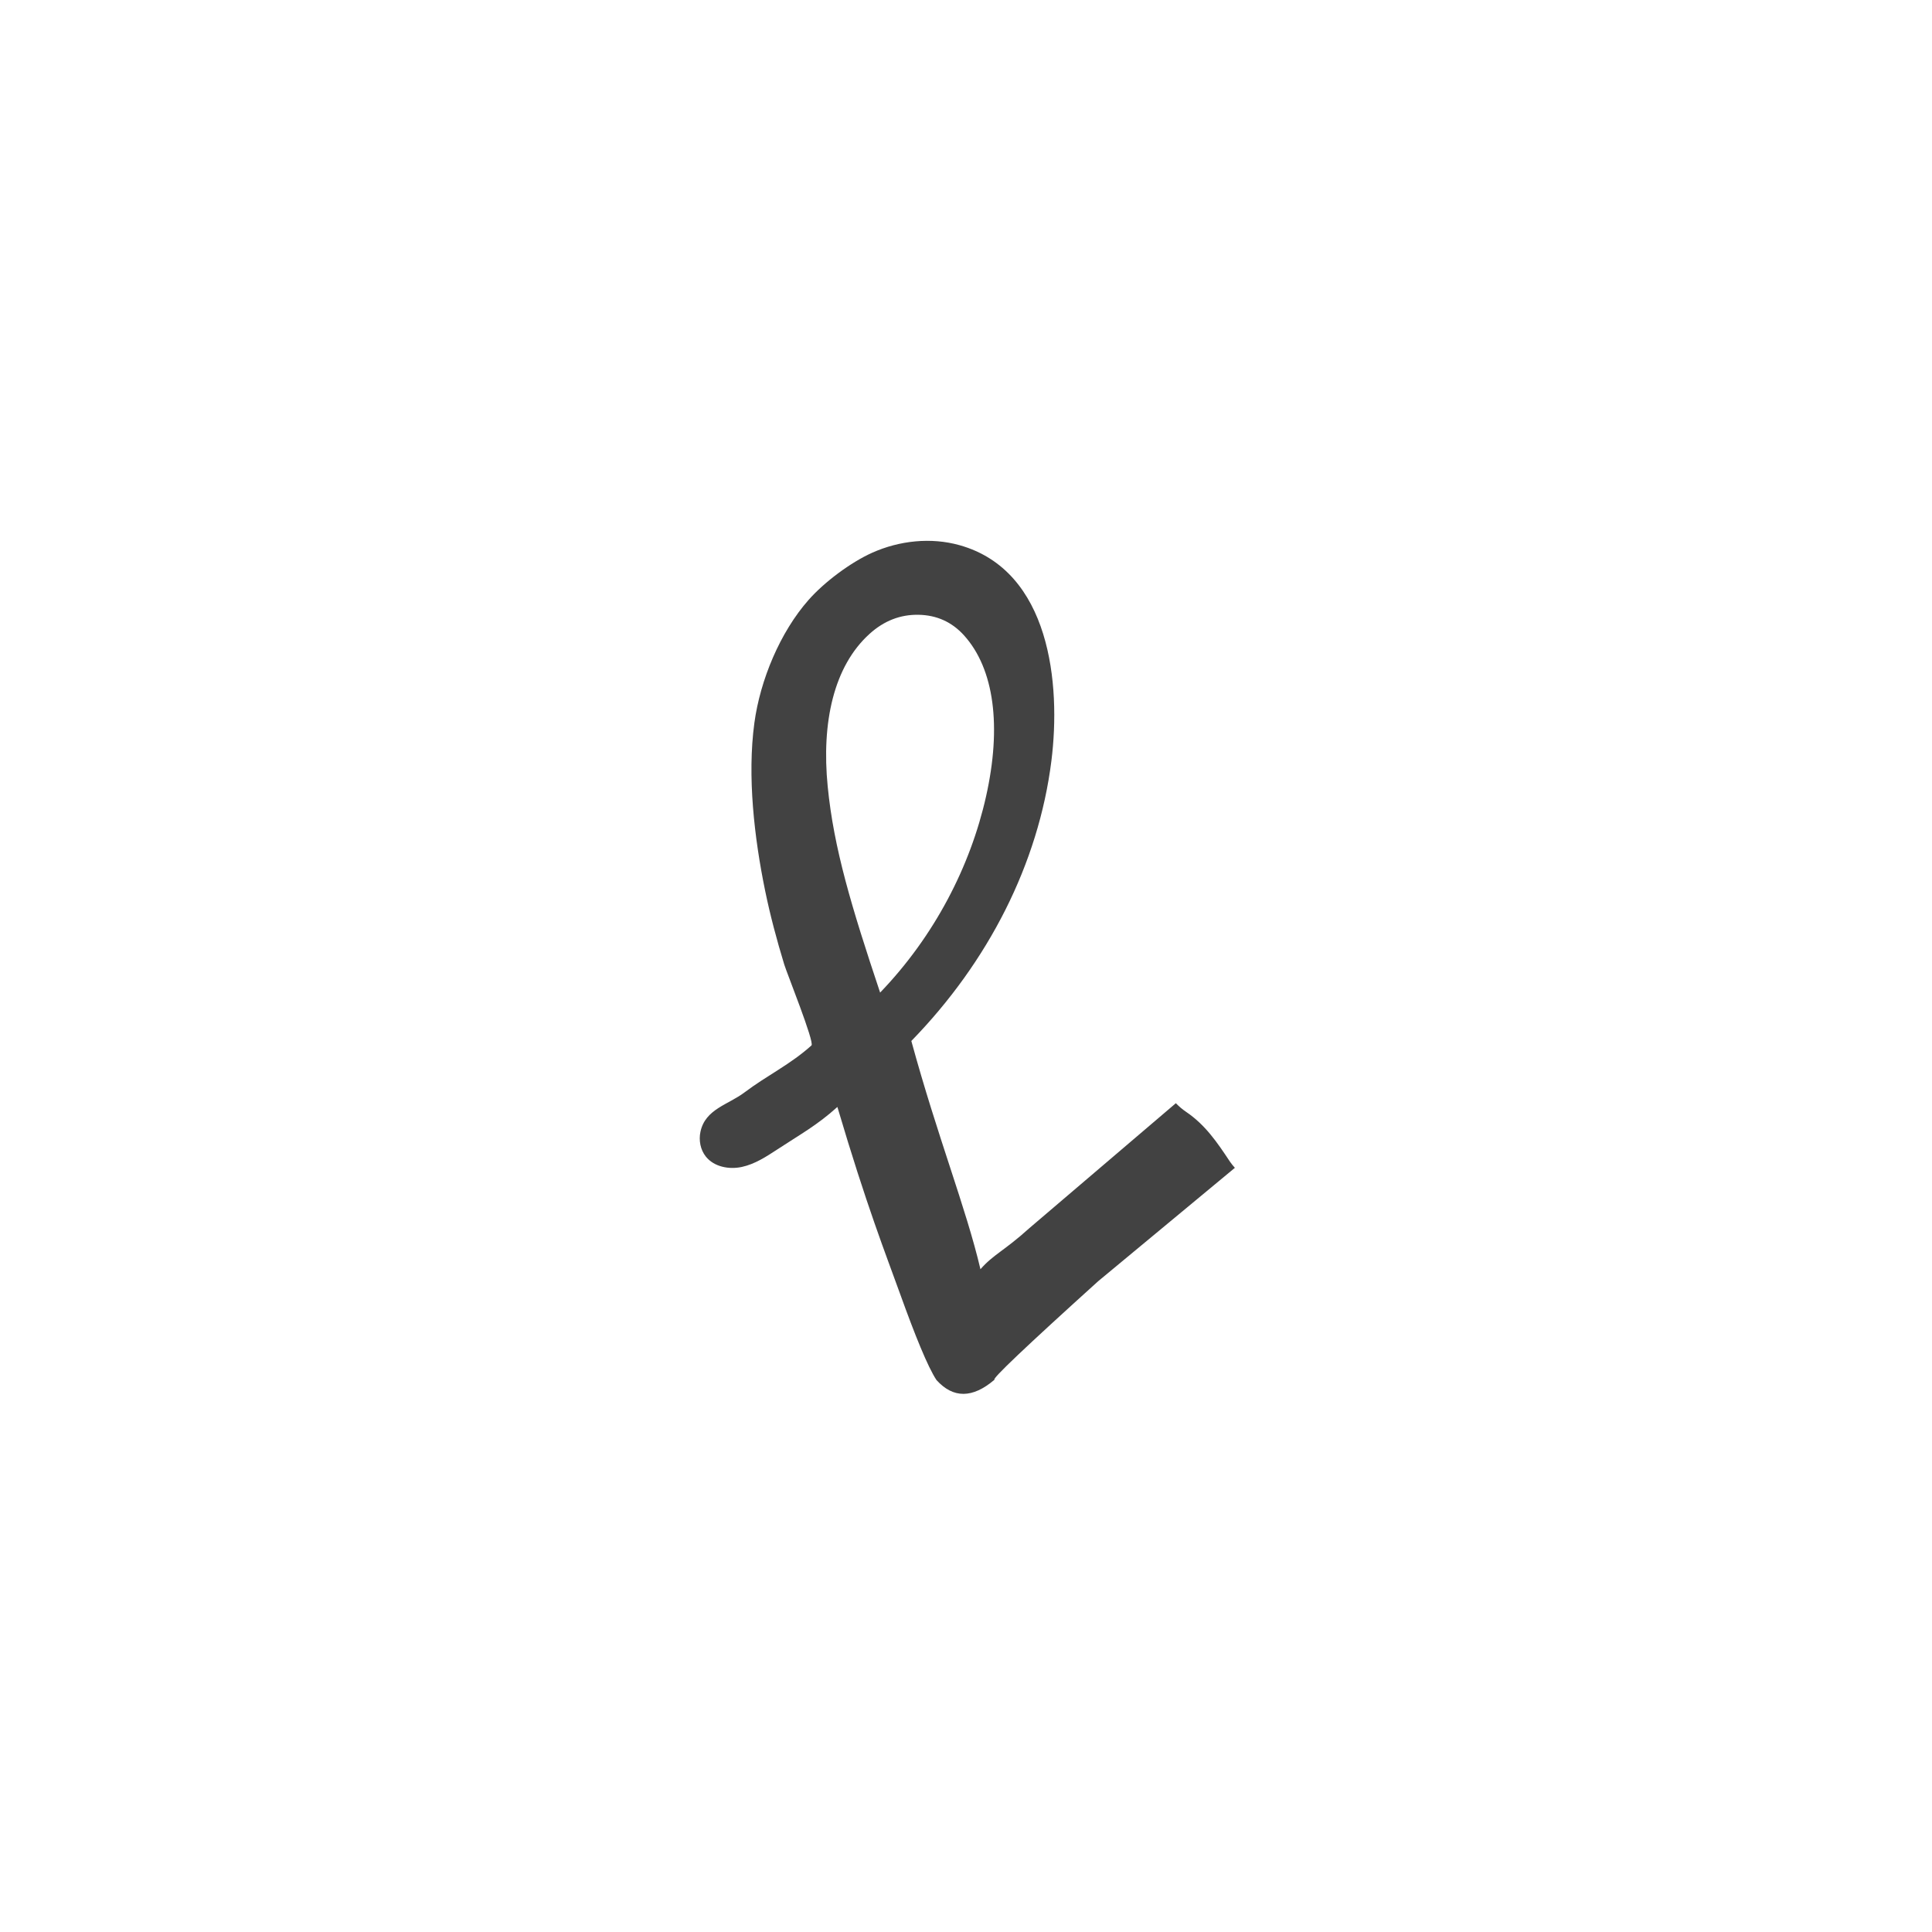
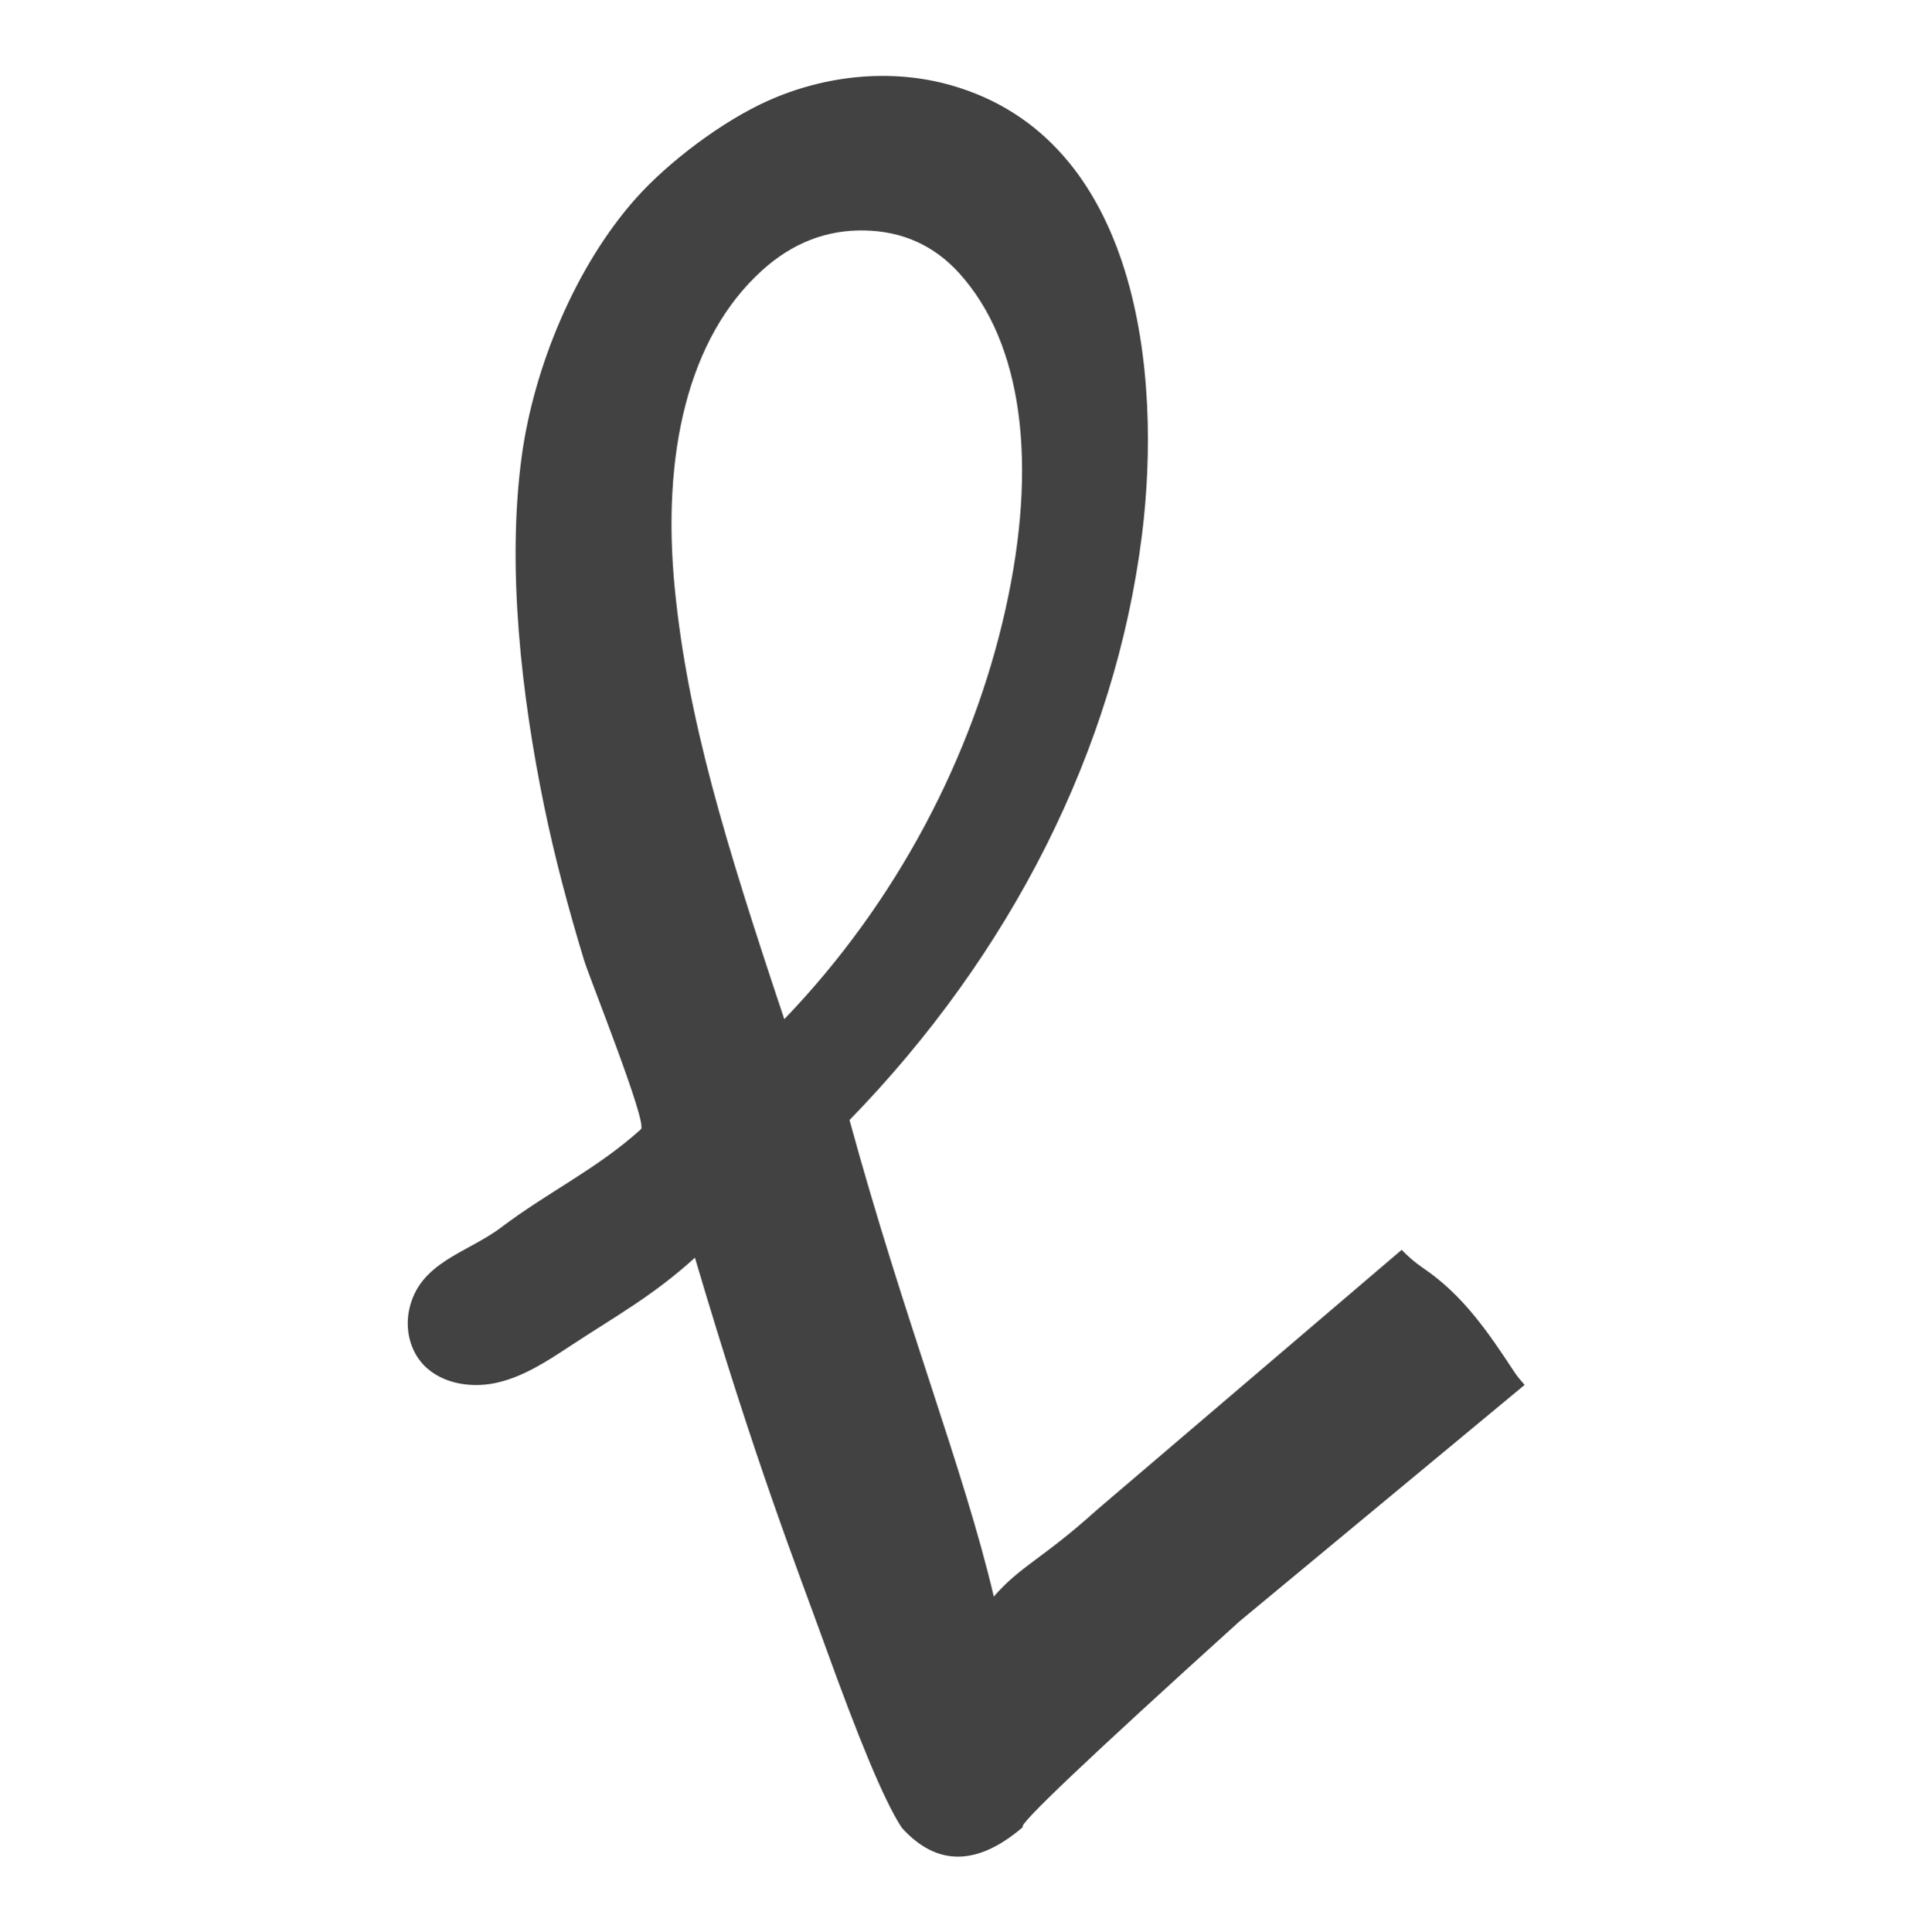
- <svg xmlns="http://www.w3.org/2000/svg" version="1.1" id="Calque_1" x="0px" y="0px" viewBox="0 0 283.46 283.46" style="enable-background:new 0 0 283.46 283.46;" xml:space="preserve">
+ <svg xmlns="http://www.w3.org/2000/svg" version="1.1" id="Calque_1" x="0px" y="0px" viewBox="0 0 558.94 558.94" style="enable-background:new 0 0 558.94 558.94;" xml:space="preserve">
  <style type="text/css">
	.st0{fill:#424242;}
</style>
-   <path class="st0" d="M174.01,163.12c-0.58-0.39-1.06-0.82-1.49-1.26l-21.48,18.32c-3.74,3.38-5.3,3.87-7.19,6.04  c-2.11-8.99-6.26-19.3-10.14-33.49c11.29-11.59,18.66-26.02,20.55-41.1c1.41-11.24-0.15-27.9-13.47-31.64  c-4.2-1.18-8.82-0.68-12.81,1.1c-3.19,1.43-7.02,4.3-9.33,6.91c-4.2,4.75-7.12,11.79-7.97,18.07c-1.06,7.82-0.01,16.86,1.57,24.57  c0.75,3.66,1.72,7.28,2.81,10.86c0.38,1.25,4.48,11.45,4,11.88c-3.09,2.79-6.5,4.39-9.82,6.89c-2.4,1.82-5.76,2.44-6.47,5.78  c-0.27,1.25-0.01,2.64,0.79,3.64c1.2,1.51,3.4,1.93,5.29,1.52c1.89-0.41,3.55-1.49,5.17-2.55c3.36-2.21,5.84-3.54,8.84-6.25  c4.32,14.61,7.08,21.54,9.22,27.48c2.14,5.94,4.04,10.67,5.32,12.59c2.46,2.72,5.3,2.7,8.52-0.06c-0.49-0.03,4.58-4.84,15.2-14.44  l20.06-16.64c-0.25-0.28-0.49-0.56-0.72-0.9C178.59,167.62,176.85,165.04,174.01,163.12z M121.44,115.4  c-0.93-9.38,0.87-17.64,6.14-22.4c2.12-1.92,4.52-2.85,7.19-2.8c2.67,0.05,4.89,1.06,6.66,3.01c4.46,4.93,5.54,13.39,3.24,23.65  c-2.3,10.26-7.58,20.5-15.54,28.77C124.93,133.06,122.33,124.47,121.44,115.4z" />
+   <path class="st0" d="M411.8,366.94c-2.37-1.61-4.35-3.37-6.12-5.21l-88.44,75.46c-15.4,13.92-21.82,15.94-29.61,24.89  c-8.7-37-25.78-79.48-41.76-137.91c46.47-47.74,76.85-107.14,84.63-169.26c5.8-46.26-0.61-114.87-55.48-130.3  c-17.31-4.87-36.34-2.8-52.75,4.55c-13.14,5.88-28.89,17.69-38.43,28.47c-17.28,19.54-29.32,48.56-32.84,74.41  c-4.38,32.22-0.05,69.42,6.47,101.17c3.1,15.08,7.1,29.97,11.57,44.7c1.57,5.16,18.44,47.13,16.46,48.92  c-12.71,11.5-26.78,18.08-40.42,28.39c-9.9,7.48-23.7,10.03-26.65,23.79c-1.11,5.16-0.03,10.85,3.26,14.98  c4.96,6.23,14,7.94,21.78,6.27c7.78-1.67,14.63-6.13,21.28-10.51c13.85-9.11,24.06-14.59,36.38-25.74  c17.78,60.14,29.16,88.69,37.98,113.14c8.82,24.44,16.63,43.92,21.9,51.86c10.13,11.21,21.82,11.12,35.06-0.23  c-2-0.11,18.87-19.91,62.6-59.46l82.6-68.5c-1.02-1.15-2.03-2.3-2.95-3.69C430.63,385.46,423.46,374.84,411.8,366.94z   M195.31,170.46c-3.82-38.63,3.59-72.62,25.28-92.23c8.73-7.9,18.62-11.75,29.63-11.53c11,0.22,20.15,4.35,27.42,12.39  c18.36,20.29,22.81,55.14,13.34,97.4s-31.22,84.41-63.99,118.48C209.68,243.18,199,207.79,195.31,170.46z" />
</svg>
